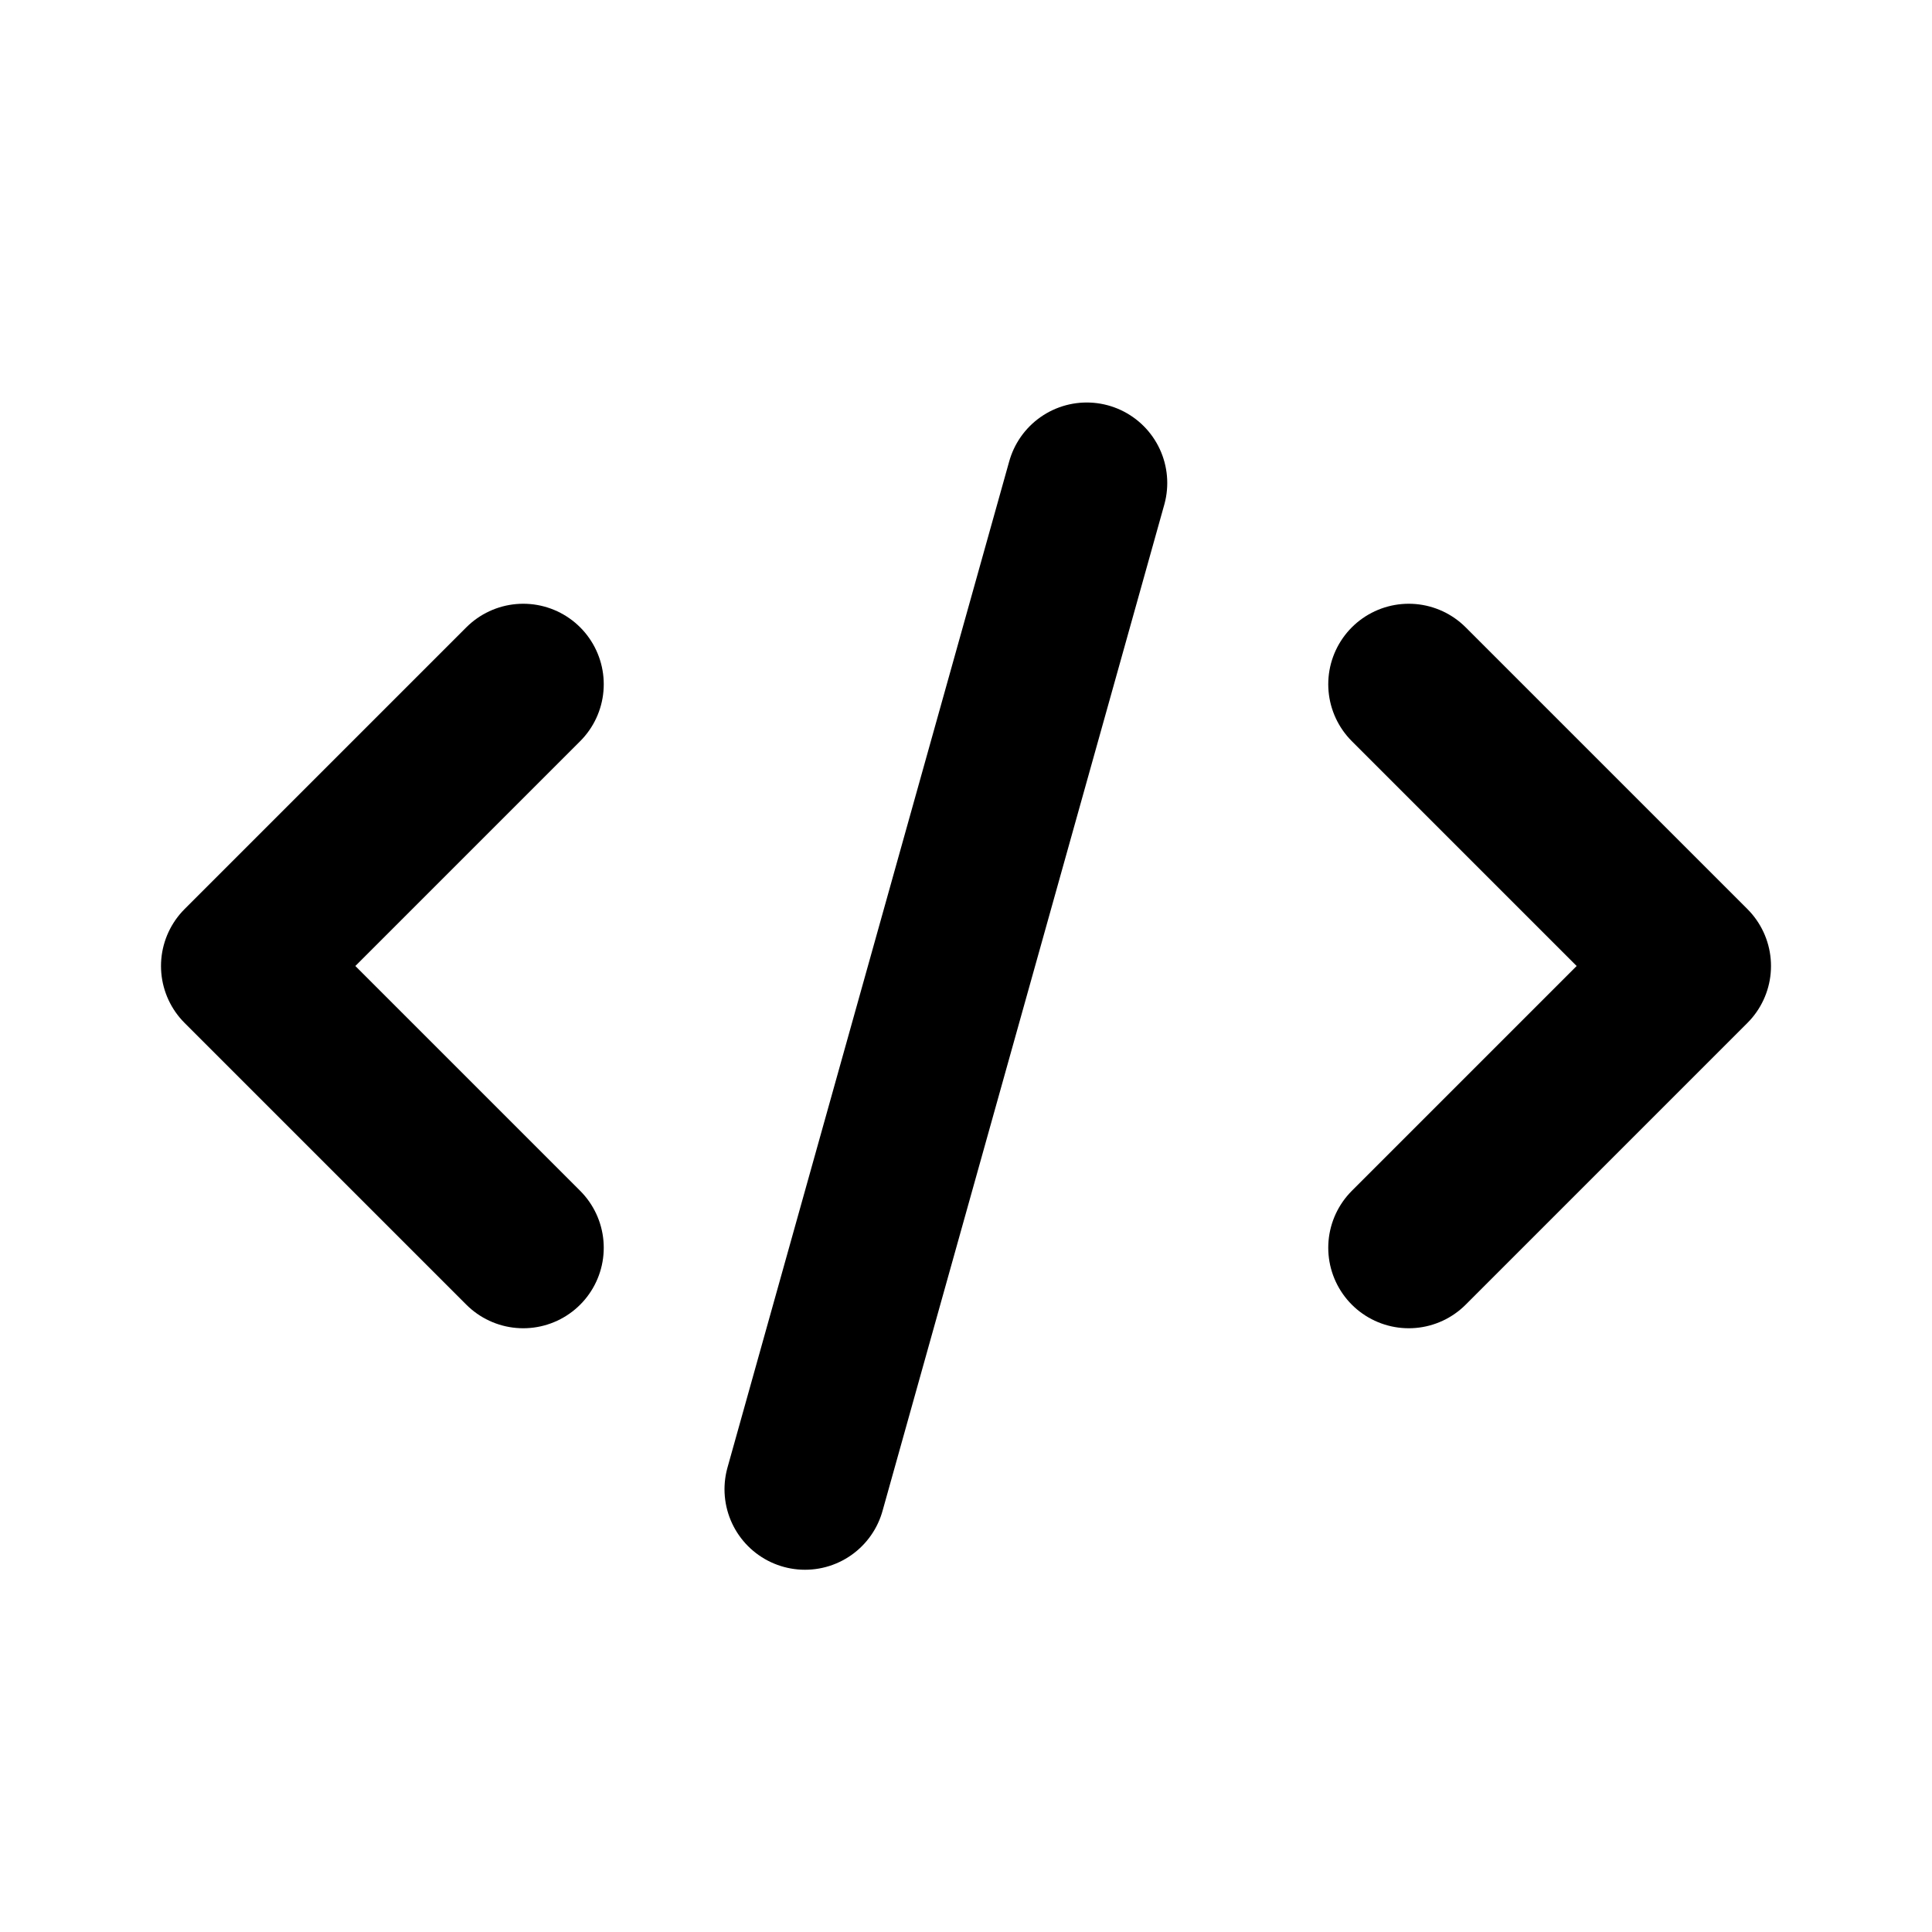
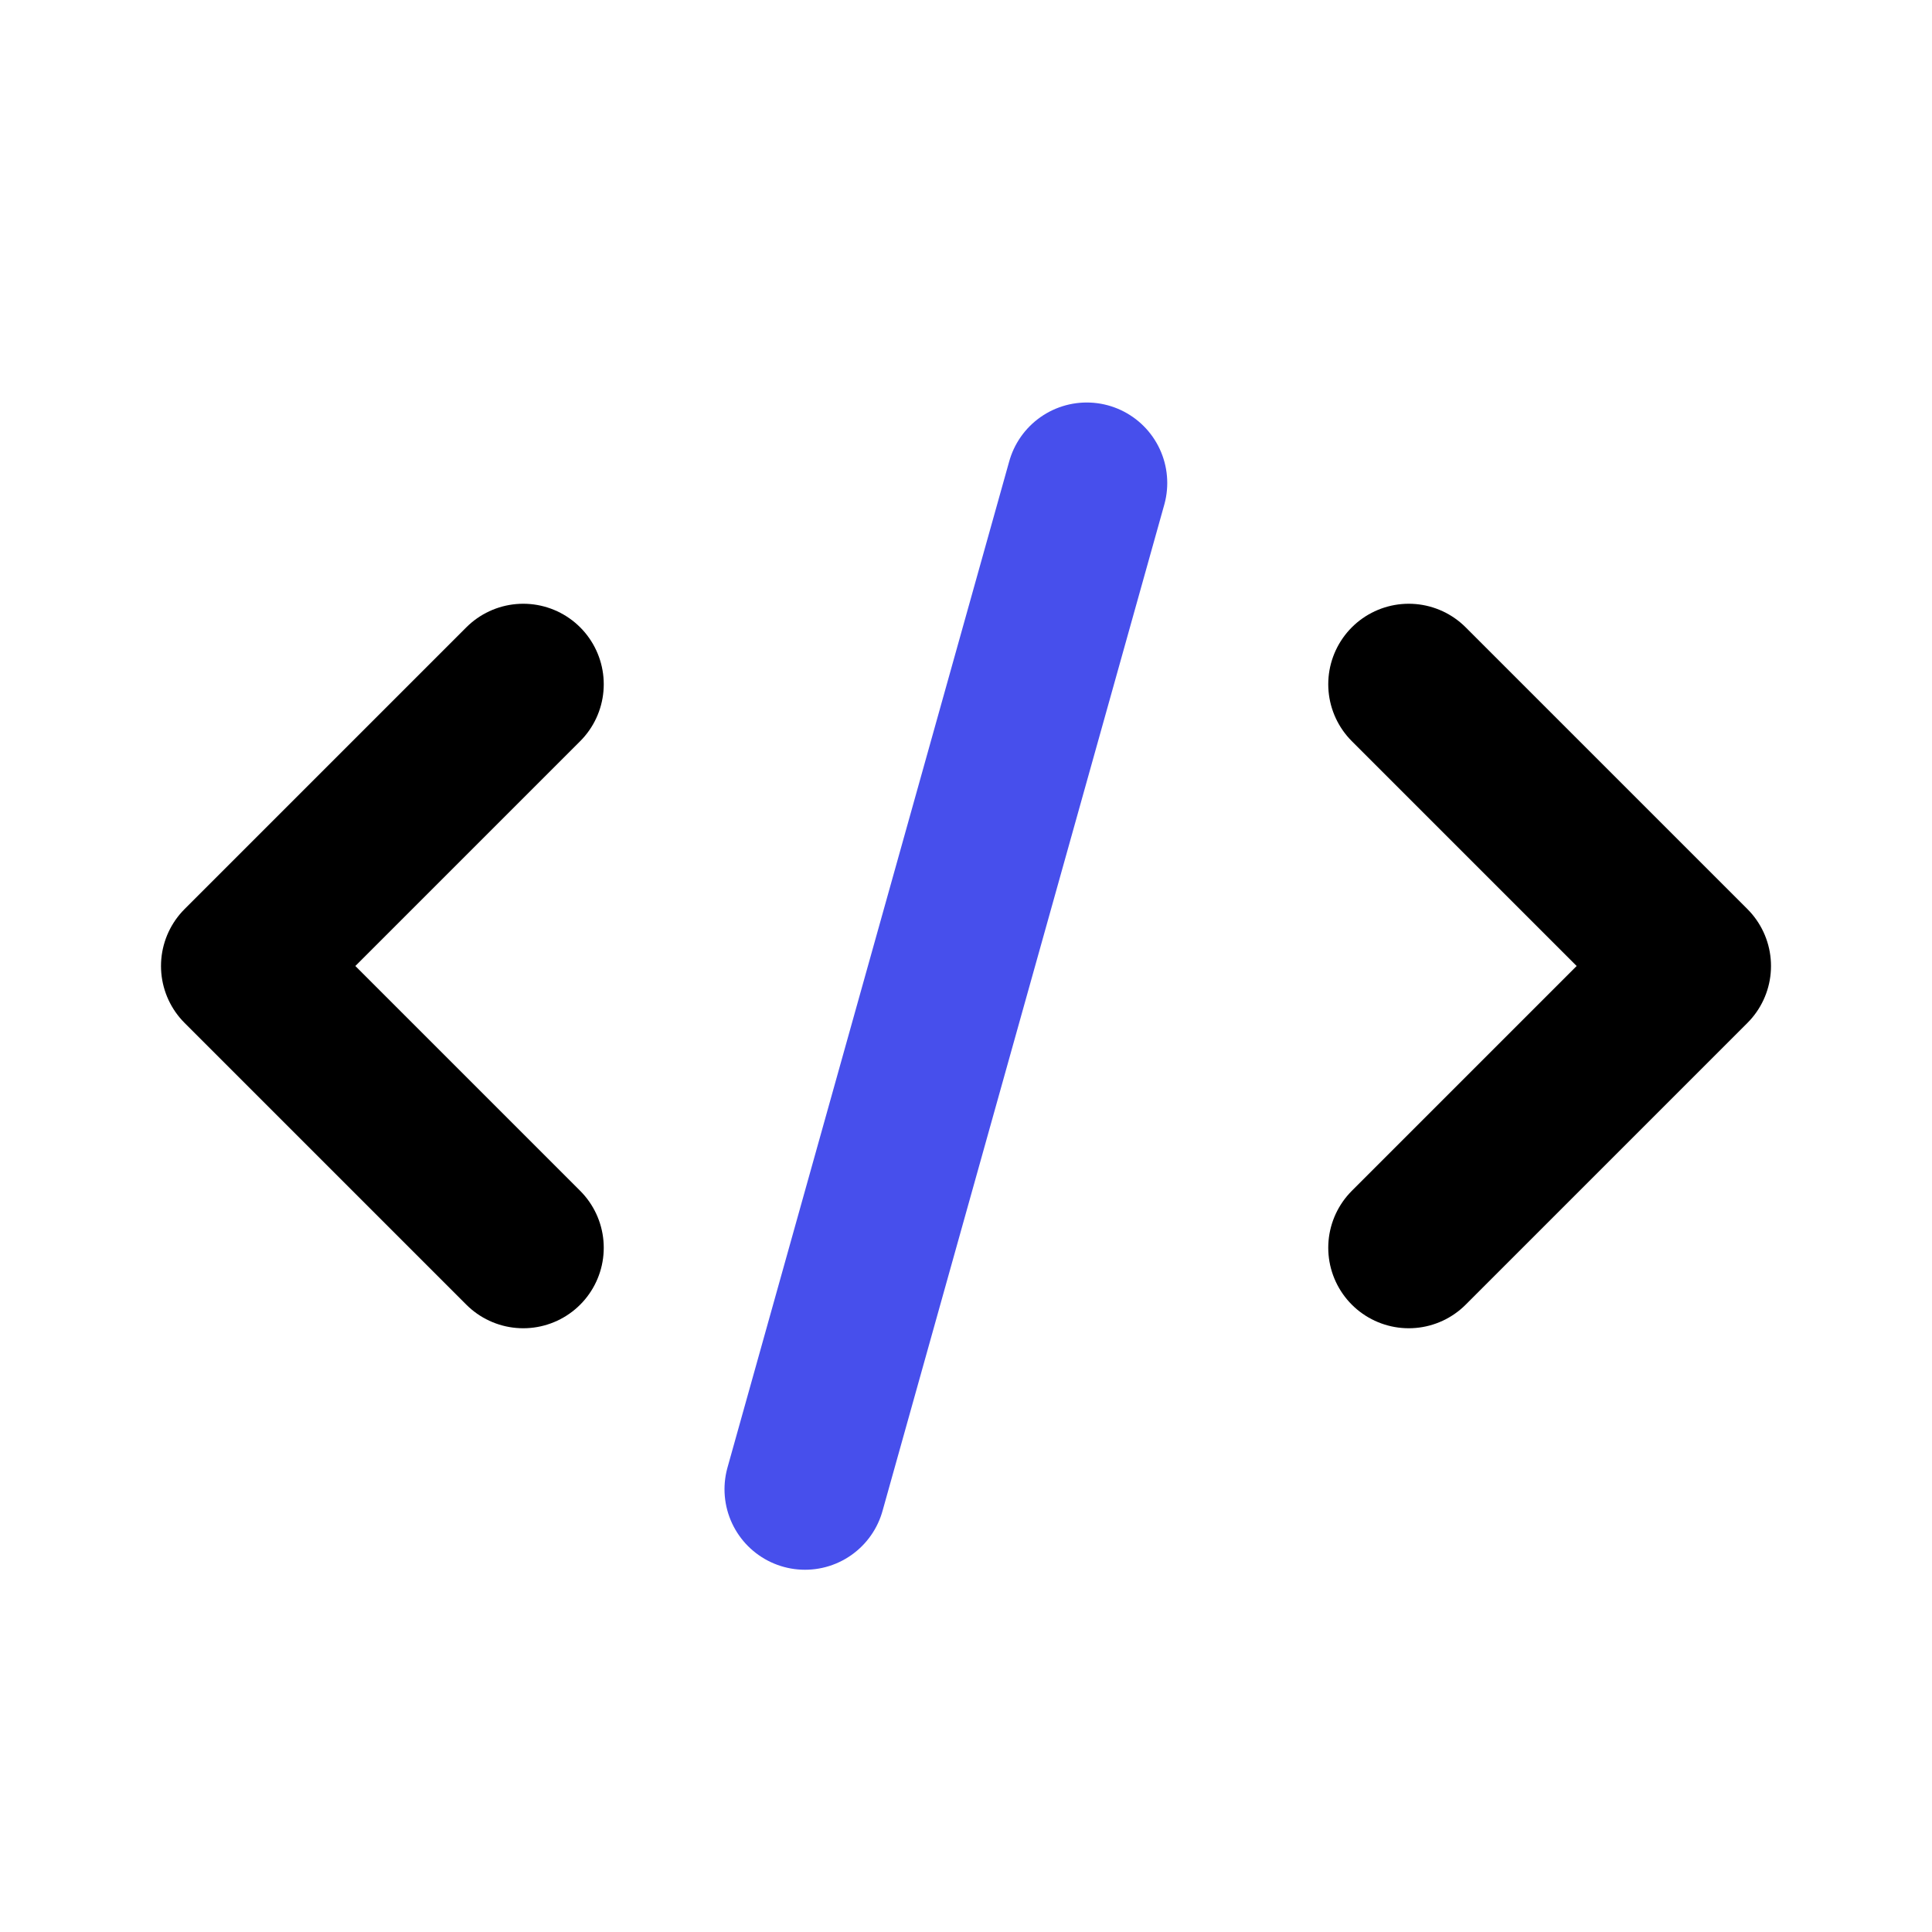
<svg xmlns="http://www.w3.org/2000/svg" width="44px" height="44px" stroke-width="2" viewBox="0 0 24 24" fill="none" color="#000000">
-   <path d="M13.5 6L10 18.5" stroke="#000000" stroke-width="2" stroke-linecap="round" stroke-linejoin="round" />
+   <path d="M13.5 6L10 18.5" stroke="#474fec" stroke-width="2" stroke-linecap="round" stroke-linejoin="round" />
  <path d="M6.5 8.5L3 12L6.5 15.5" stroke="#000000" stroke-width="2" stroke-linecap="round" stroke-linejoin="round" />
  <path d="M17.5 8.5L21 12L17.5 15.5" stroke="#000000" stroke-width="2" stroke-linecap="round" stroke-linejoin="round" />
</svg>
